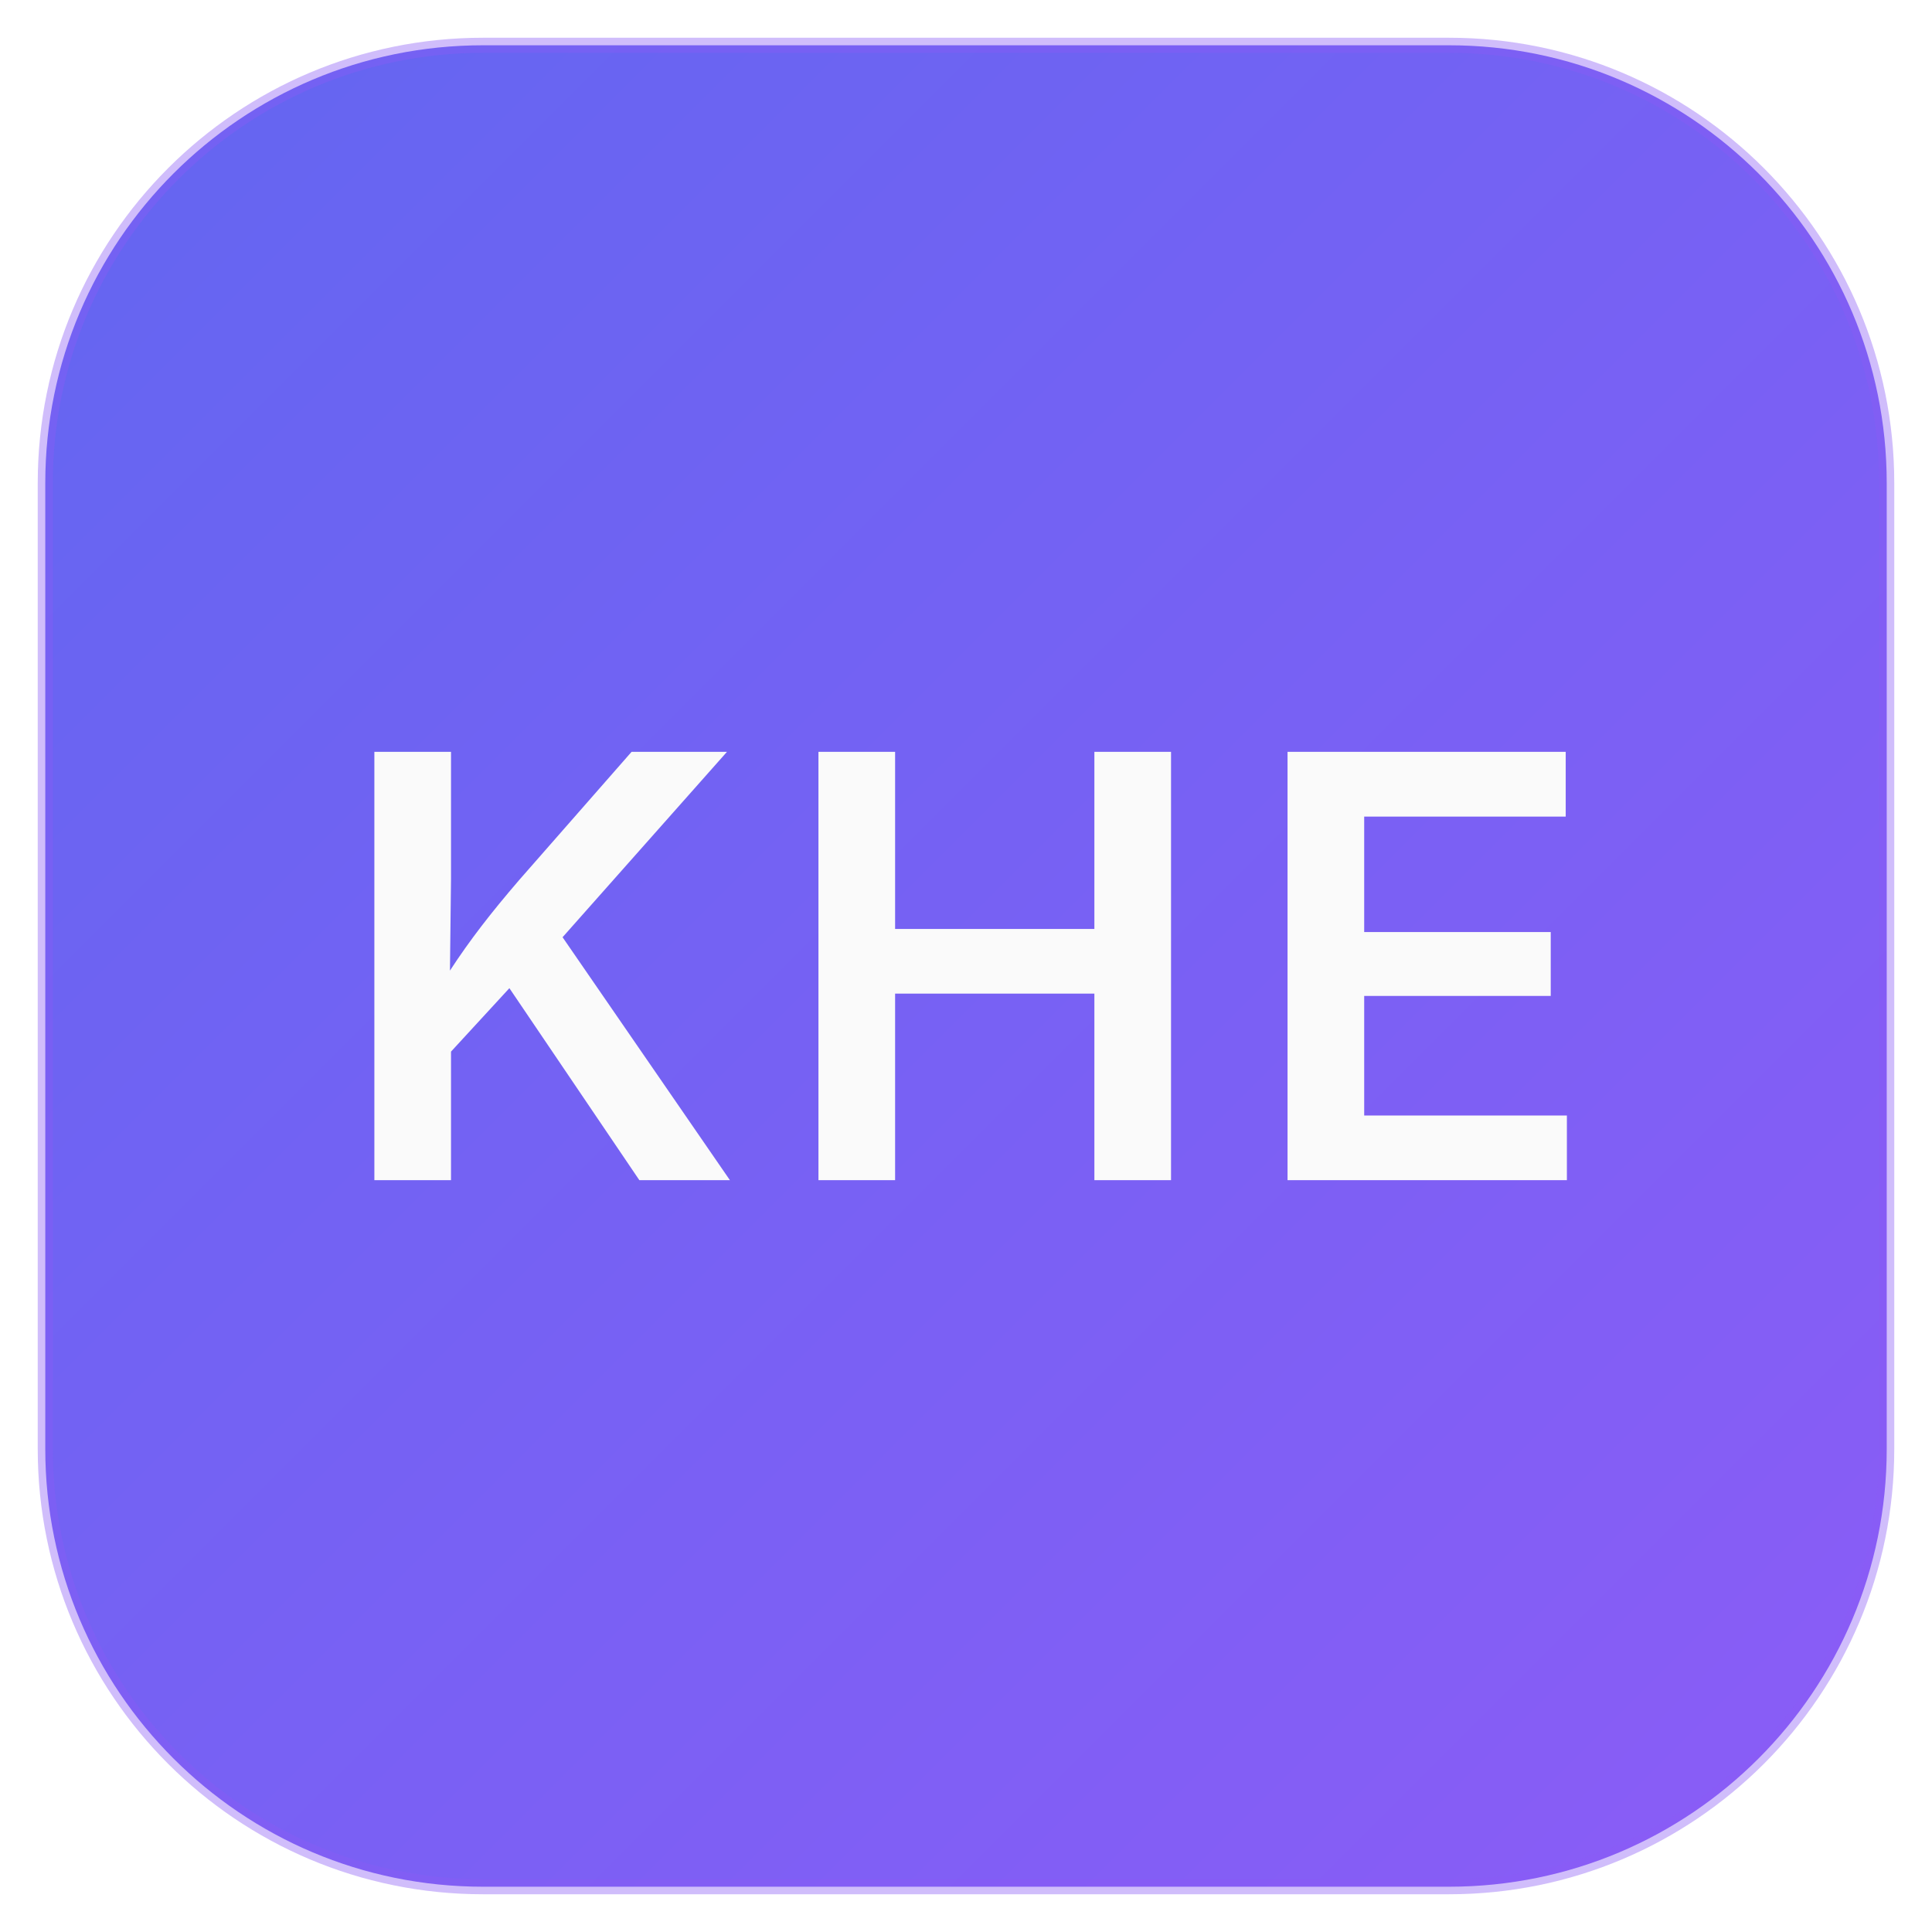
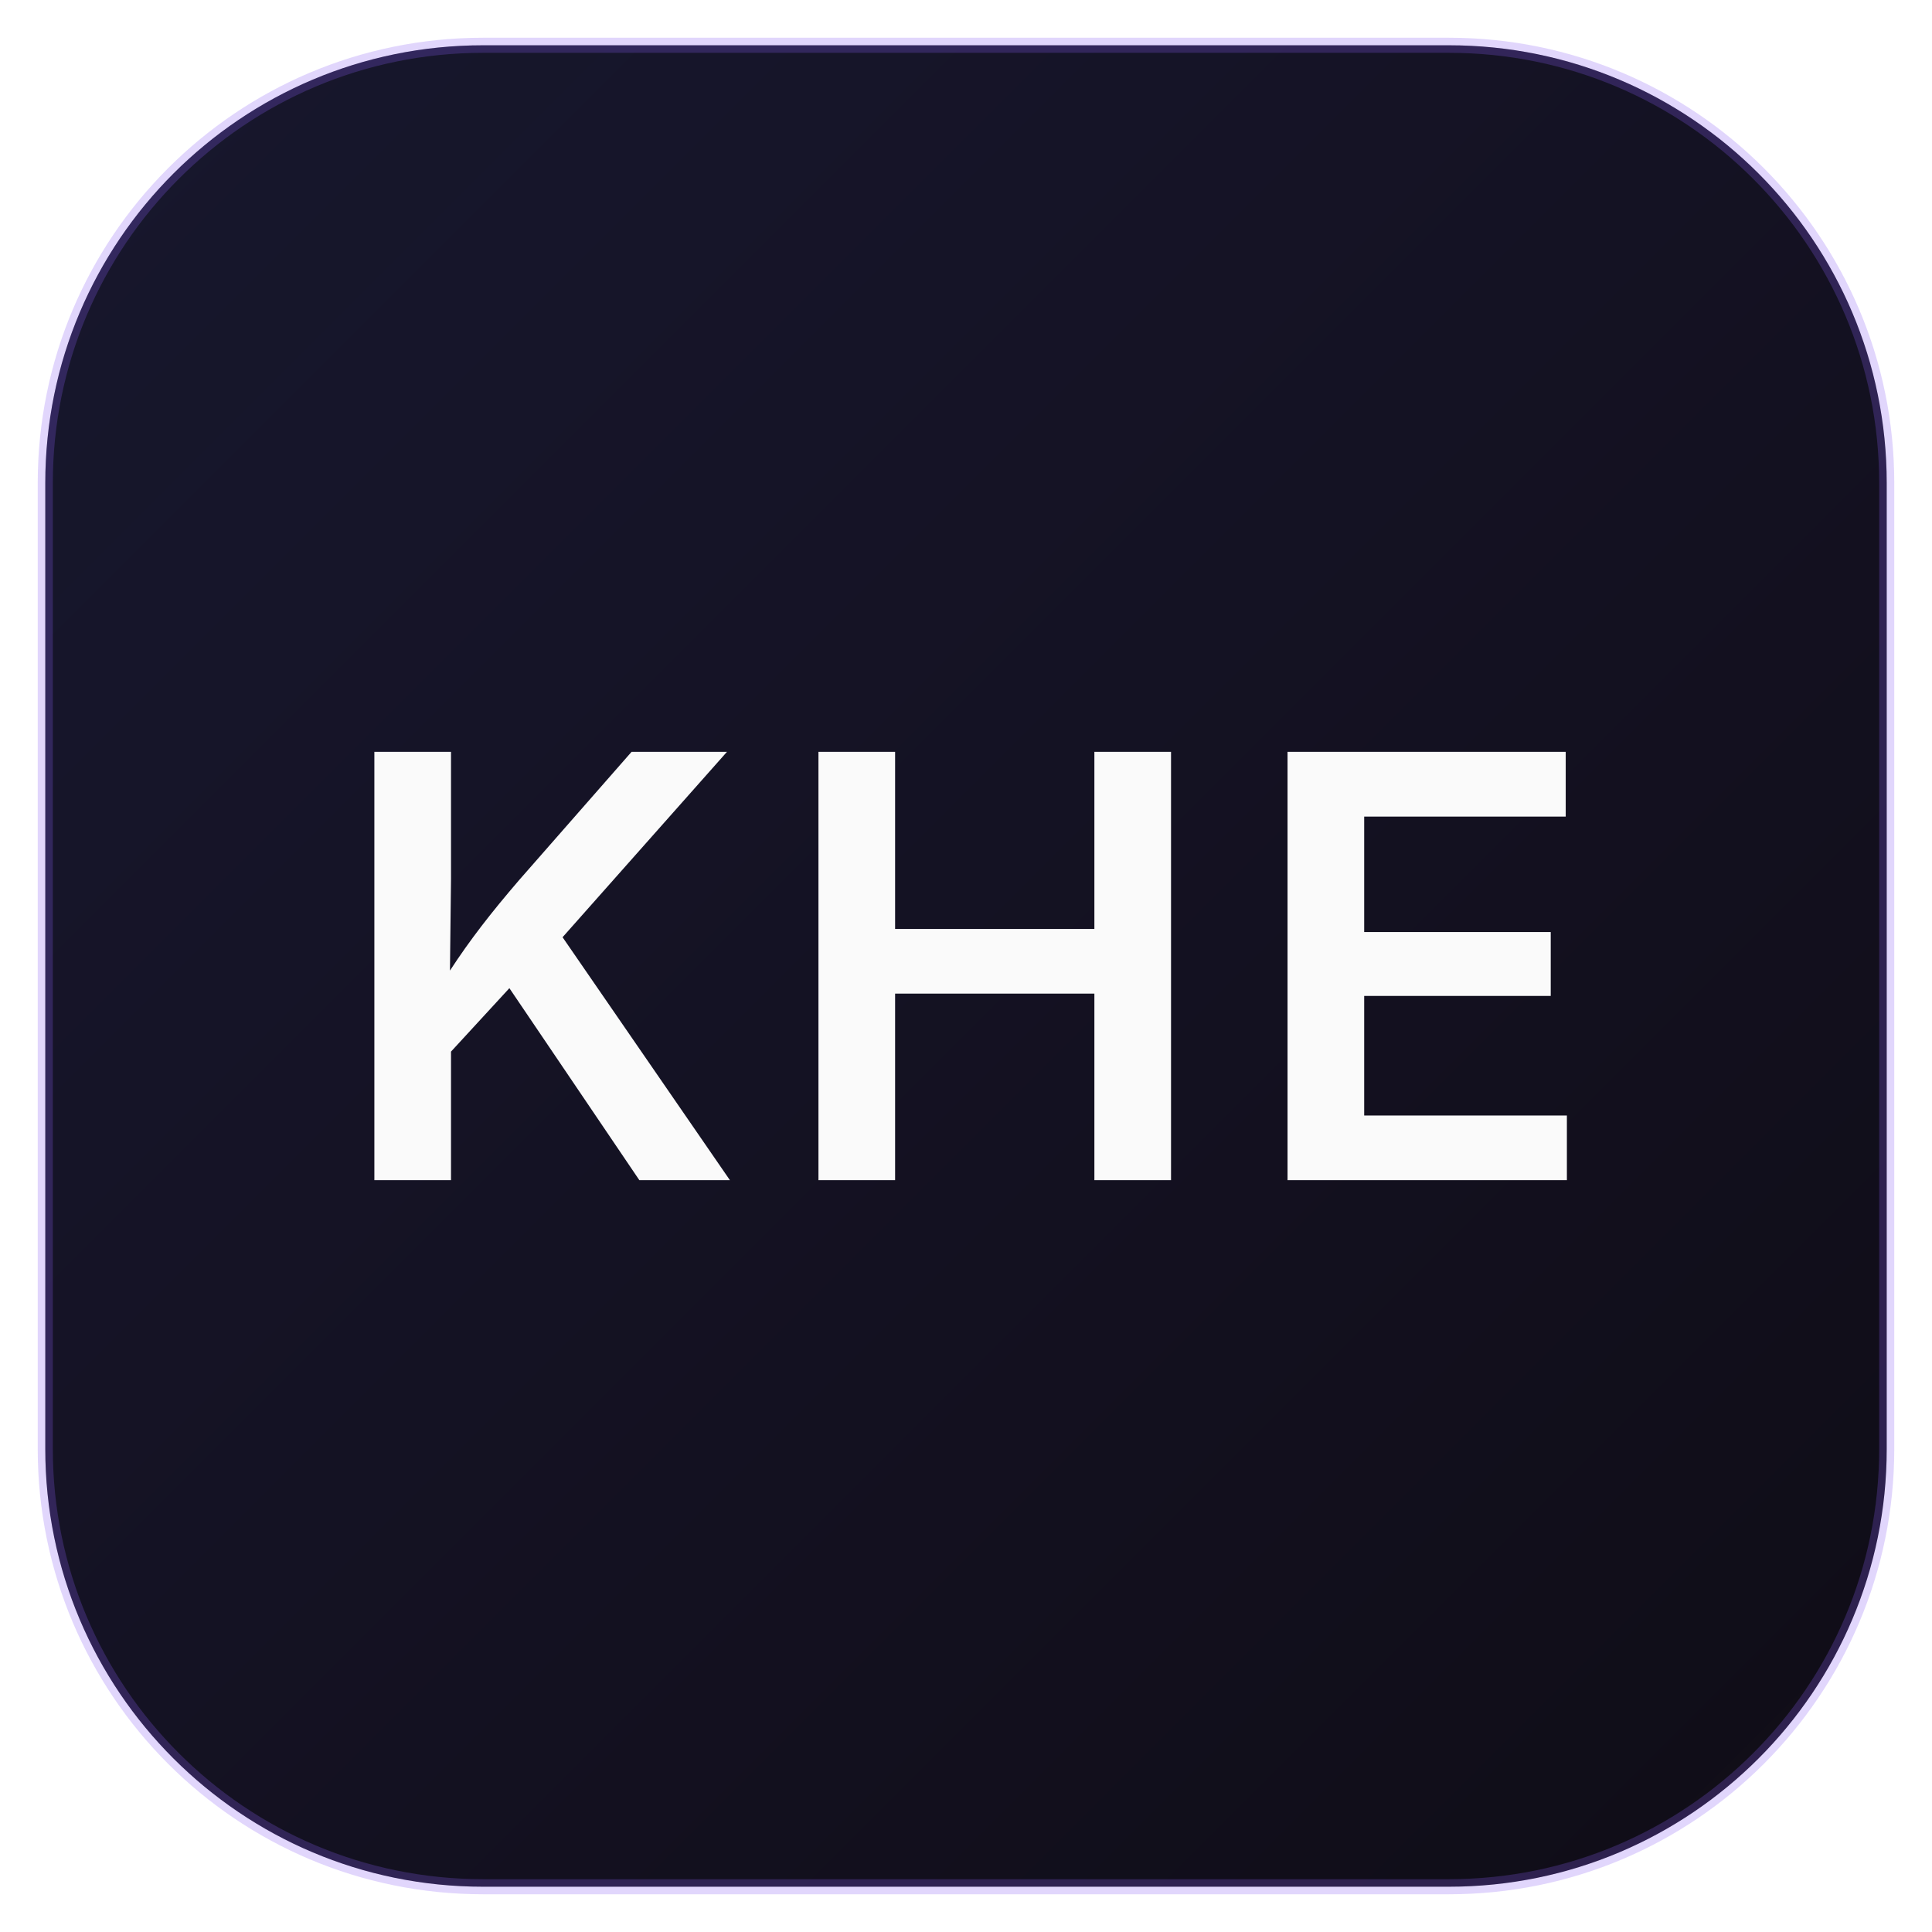
<svg xmlns="http://www.w3.org/2000/svg" viewBox="0 0 256 256" width="256" height="256">
  <defs>
-     <linearGradient id="bg" x1="0" y1="0" x2="1" y2="1">
-       <stop offset="0" stop-color="#6366f1" />
-       <stop offset="1" stop-color="#8b5cf6" />
+     <linearGradient id="tint" x1="0" y1="0" x2="1" y2="1">
+       <stop offset="0" stop-color="#6366f1" stop-opacity="0.15" />
+       <stop offset="1" stop-color="#8b5cf6" stop-opacity="0.05" />
    </linearGradient>
  </defs>
-   <rect x="6" y="6" width="244" height="244" rx="58" fill="url(#bg)" stroke="#8b5cf6" stroke-opacity="0.4" stroke-width="2" />
+   <rect x="6" y="6" width="244" height="244" rx="58" fill="#09090b" />
+   <rect x="6" y="6" width="244" height="244" rx="58" fill="url(#tint)" />
+   <rect x="6" y="6" width="244" height="244" rx="58" fill="none" stroke="#8b5cf6" stroke-opacity="0.25" stroke-width="2" />
  <text x="128" y="128" text-anchor="middle" dominant-baseline="central" font-family="Inter, system-ui, -apple-system, Segoe UI, sans-serif" font-weight="600" font-size="78" letter-spacing="4" fill="#fafafa">KHE</text>
</svg>
